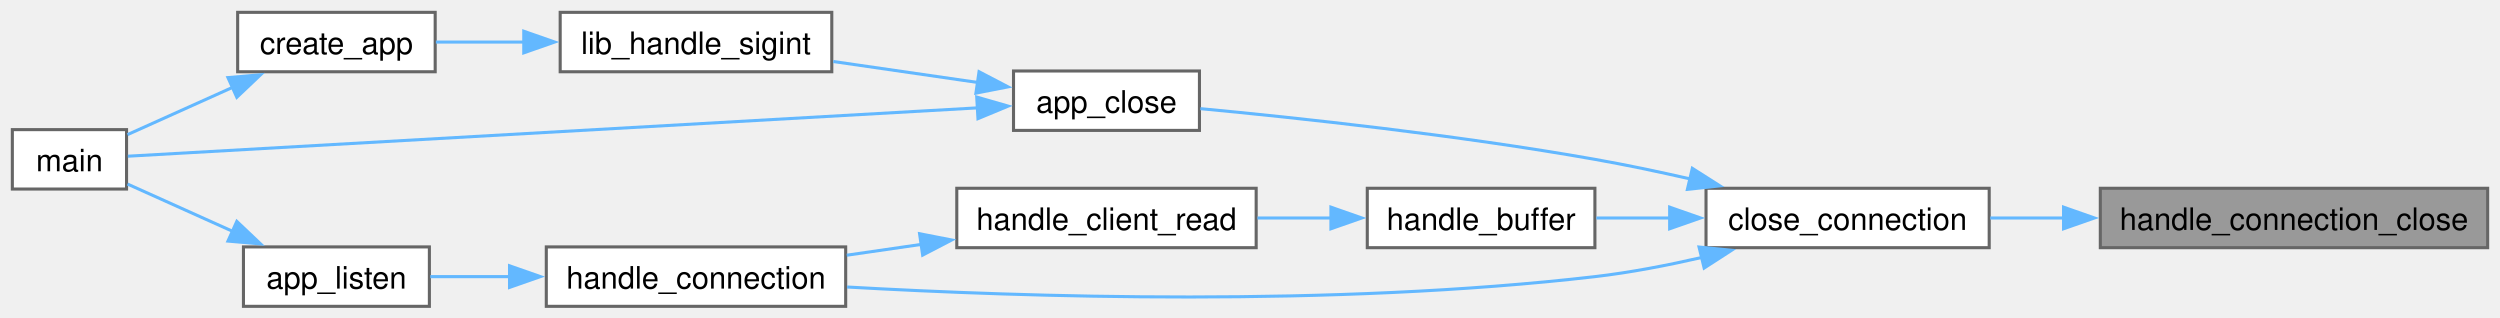
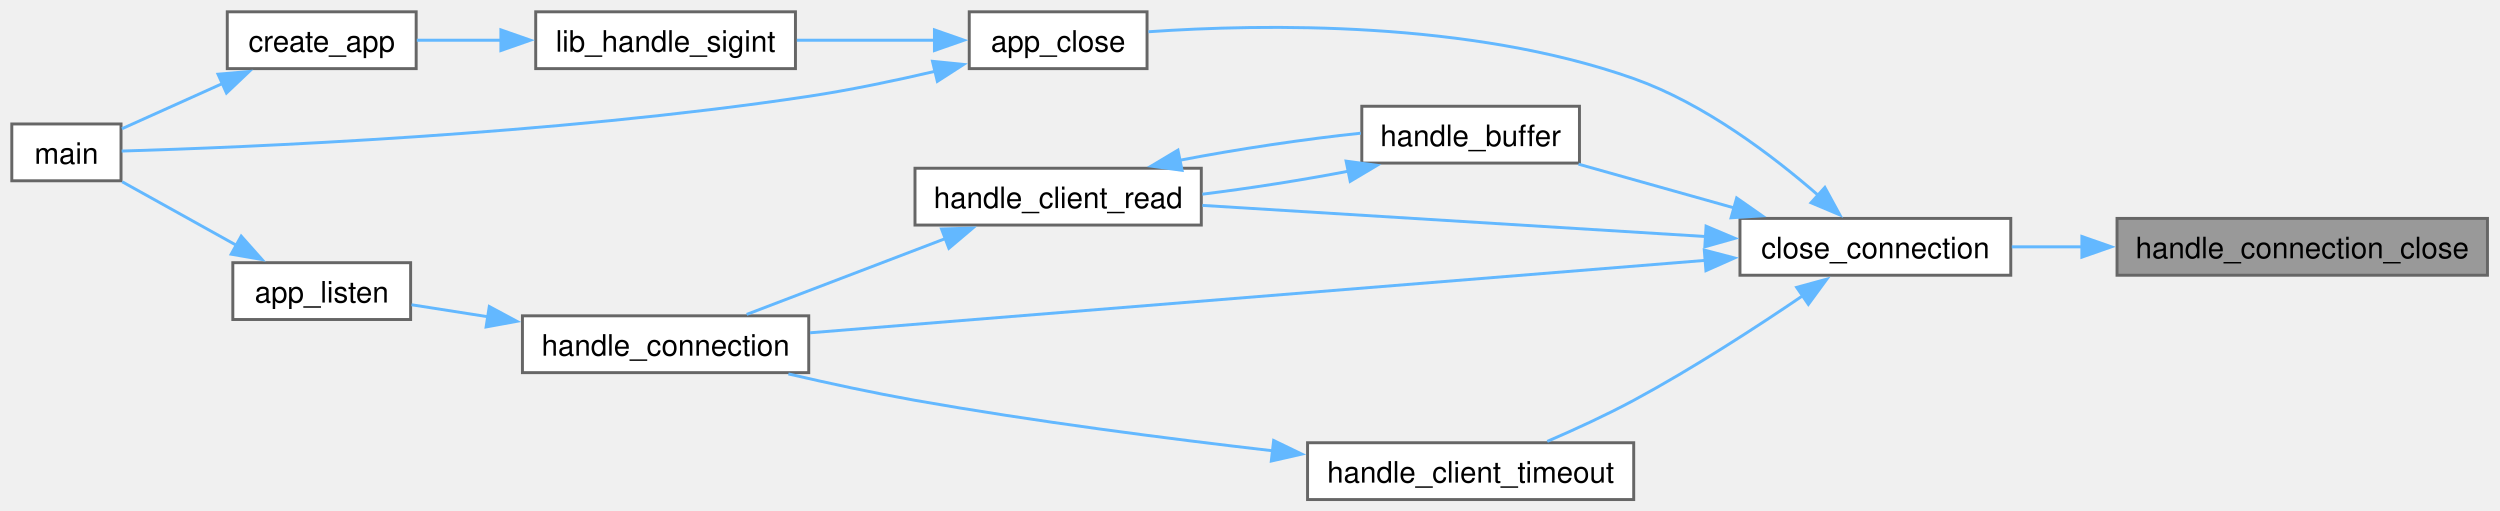
- <svg xmlns="http://www.w3.org/2000/svg" xmlns:xlink="http://www.w3.org/1999/xlink" width="810pt" height="103pt" viewBox="0.00 0.00 810.00 103.00">
-   <g id="graph0" class="graph" transform="scale(1 1) rotate(0) translate(4 99.25)">
+ <svg xmlns="http://www.w3.org/2000/svg" xmlns:xlink="http://www.w3.org/1999/xlink" width="847pt" height="173pt" viewBox="0.00 0.00 847.00 173.00">
+   <g id="graph0" class="graph" transform="scale(1 1) rotate(0) translate(4 169.25)">
    <g id="Node000001" class="node">
      <g id="a_Node000001">
        <a xlink:title=" ">
-           <polygon fill="#999999" stroke="#666666" points="802,-38.25 676.5,-38.25 676.5,-19 802,-19 802,-38.25" />
-           <text xml:space="preserve" text-anchor="middle" x="739.25" y="-24.75" font-family="Helvetica,sans-Serif" font-size="10.00">handle_connection_close</text>
+           <polygon fill="#999999" stroke="#666666" points="838.75,-95.25 713.25,-95.25 713.25,-76 838.75,-76 838.75,-95.25" />
+           <text xml:space="preserve" text-anchor="middle" x="776" y="-81.75" font-family="Helvetica,sans-Serif" font-size="10.00">handle_connection_close</text>
        </a>
      </g>
    </g>
    <g id="Node000002" class="node">
      <g id="a_Node000002">
        <a xlink:href="espresso_8c.html#a73277811539a2de04ce7e1295fbdba6a" target="_top" xlink:title=" ">
-           <polygon fill="white" stroke="#666666" points="640.5,-38.25 548.75,-38.25 548.75,-19 640.5,-19 640.5,-38.25" />
-           <text xml:space="preserve" text-anchor="middle" x="594.62" y="-24.75" font-family="Helvetica,sans-Serif" font-size="10.00">close_connection</text>
+           <polygon fill="white" stroke="#666666" points="677.25,-95.25 585.5,-95.25 585.5,-76 677.25,-76 677.25,-95.25" />
+           <text xml:space="preserve" text-anchor="middle" x="631.38" y="-81.75" font-family="Helvetica,sans-Serif" font-size="10.00">close_connection</text>
        </a>
      </g>
    </g>
    <g id="edge1_Node000001_Node000002" class="edge">
      <g id="a_edge1_Node000001_Node000002">
        <a xlink:title=" ">
-           <path fill="none" stroke="#63b8ff" d="M664.65,-28.62C656.53,-28.62 648.45,-28.62 640.84,-28.62" />
-           <polygon fill="#63b8ff" stroke="#63b8ff" points="664.59,-32.13 674.59,-28.63 664.59,-25.13 664.59,-32.13" />
+           <path fill="none" stroke="#63b8ff" d="M701.4,-85.62C693.28,-85.62 685.2,-85.62 677.59,-85.62" />
+           <polygon fill="#63b8ff" stroke="#63b8ff" points="701.34,-89.13 711.34,-85.63 701.34,-82.13 701.34,-89.13" />
        </a>
      </g>
    </g>
    <g id="Node000003" class="node">
      <g id="a_Node000003">
        <a xlink:href="espresso_8c.html#a3489a7e521f0aceb3e050ca4b9f165d7" target="_top" xlink:title="Closes the app and frees resources.">
-           <polygon fill="white" stroke="#666666" points="384.62,-76.25 324.38,-76.25 324.38,-57 384.62,-57 384.62,-76.25" />
-           <text xml:space="preserve" text-anchor="middle" x="354.5" y="-62.75" font-family="Helvetica,sans-Serif" font-size="10.00">app_close</text>
+           <polygon fill="white" stroke="#666666" points="384.62,-165.25 324.38,-165.25 324.38,-146 384.62,-146 384.62,-165.25" />
+           <text xml:space="preserve" text-anchor="middle" x="354.5" y="-151.75" font-family="Helvetica,sans-Serif" font-size="10.00">app_close</text>
        </a>
      </g>
    </g>
    <g id="edge2_Node000002_Node000003" class="edge">
      <g id="a_edge2_Node000002_Node000003">
        <a xlink:title=" ">
-           <path fill="none" stroke="#63b8ff" d="M543.53,-41.3C533.39,-43.61 522.76,-45.85 512.75,-47.62 468.48,-55.47 416.62,-61.05 384.91,-64.05" />
-           <polygon fill="#63b8ff" stroke="#63b8ff" points="544.31,-44.71 553.25,-39.03 542.72,-37.9 544.31,-44.71" />
+           <path fill="none" stroke="#63b8ff" d="M611.95,-103.13C596.56,-116.55 573.37,-134.17 549.5,-142.62 493.98,-162.29 424.01,-161.19 385.09,-158.49" />
+           <polygon fill="#63b8ff" stroke="#63b8ff" points="614.26,-105.75 619.33,-96.45 609.57,-100.56 614.26,-105.75" />
        </a>
      </g>
    </g>
    <g id="Node000007" class="node">
      <g id="a_Node000007">
        <a xlink:href="espresso_8c.html#a2a7b96459e0adac1061eaec6a5722075" target="_top" xlink:title=" ">
-           <polygon fill="white" stroke="#666666" points="512.75,-38.25 439,-38.25 439,-19 512.75,-19 512.75,-38.25" />
-           <text xml:space="preserve" text-anchor="middle" x="475.88" y="-24.75" font-family="Helvetica,sans-Serif" font-size="10.00">handle_buffer</text>
+           <polygon fill="white" stroke="#666666" points="531.12,-133.25 457.38,-133.25 457.38,-114 531.12,-114 531.12,-133.25" />
+           <text xml:space="preserve" text-anchor="middle" x="494.25" y="-119.75" font-family="Helvetica,sans-Serif" font-size="10.00">handle_buffer</text>
        </a>
      </g>
    </g>
    <g id="edge7_Node000002_Node000007" class="edge">
      <g id="a_edge7_Node000002_Node000007">
        <a xlink:title=" ">
-           <path fill="none" stroke="#63b8ff" d="M537.1,-28.62C528.98,-28.62 520.81,-28.62 513.22,-28.62" />
-           <polygon fill="#63b8ff" stroke="#63b8ff" points="536.97,-32.13 546.97,-28.63 536.97,-25.13 536.97,-32.13" />
+           <path fill="none" stroke="#63b8ff" d="M583.5,-98.81C566.21,-103.67 546.93,-109.09 530.8,-113.63" />
+           <polygon fill="#63b8ff" stroke="#63b8ff" points="584.38,-102.19 593.06,-96.12 582.49,-95.46 584.38,-102.19" />
+         </a>
+       </g>
+     </g>
+     <g id="Node000008" class="node">
+       <g id="a_Node000008">
+         <a xlink:href="espresso_8c.html#a919e9a8a992f43f0fd82e87f4d40d2d2" target="_top" xlink:title=" ">
+           <polygon fill="white" stroke="#666666" points="403,-112.25 306,-112.25 306,-93 403,-93 403,-112.25" />
+           <text xml:space="preserve" text-anchor="middle" x="354.5" y="-98.75" font-family="Helvetica,sans-Serif" font-size="10.00">handle_client_read</text>
+         </a>
+       </g>
+     </g>
+     <g id="edge13_Node000002_Node000008" class="edge">
+       <g id="a_edge13_Node000002_Node000008">
+         <a xlink:title=" ">
+           <path fill="none" stroke="#63b8ff" d="M573.97,-89.11C523.69,-92.22 450.89,-96.73 403.38,-99.66" />
+           <polygon fill="#63b8ff" stroke="#63b8ff" points="574.02,-92.62 583.78,-88.51 573.59,-85.63 574.02,-92.62" />
        </a>
      </g>
    </g>
    <g id="Node000009" class="node">
      <g id="a_Node000009">
        <a xlink:href="espresso_8c.html#a90f2058b8890cfb99e6f595b8f066919" target="_top" xlink:title=" ">
-           <polygon fill="white" stroke="#666666" points="270,-19.25 173,-19.25 173,0 270,0 270,-19.25" />
-           <text xml:space="preserve" text-anchor="middle" x="221.5" y="-5.75" font-family="Helvetica,sans-Serif" font-size="10.00">handle_connection</text>
-         </a>
-       </g>
-     </g>
-     <g id="edge12_Node000002_Node000009" class="edge">
-       <g id="a_edge12_Node000002_Node000009">
-         <a xlink:title=" ">
-           <path fill="none" stroke="#63b8ff" d="M547.55,-15.87C536.26,-13.28 524.14,-10.94 512.75,-9.62 427.91,0.21 328.17,-2.98 270.46,-6.26" />
-           <polygon fill="#63b8ff" stroke="#63b8ff" points="546.49,-19.21 557.04,-18.16 548.14,-12.41 546.49,-19.21" />
+           <polygon fill="white" stroke="#666666" points="270,-62.25 173,-62.25 173,-43 270,-43 270,-62.25" />
+           <text xml:space="preserve" text-anchor="middle" x="221.5" y="-48.75" font-family="Helvetica,sans-Serif" font-size="10.00">handle_connection</text>
+         </a>
+       </g>
+     </g>
+     <g id="edge16_Node000002_Node000009" class="edge">
+       <g id="a_edge16_Node000002_Node000009">
+         <a xlink:title=" ">
+           <path fill="none" stroke="#63b8ff" d="M573.75,-81.04C492.98,-74.51 346.11,-62.63 270.43,-56.5" />
+           <polygon fill="#63b8ff" stroke="#63b8ff" points="573.41,-84.53 583.66,-81.85 573.97,-77.55 573.41,-84.53" />
+         </a>
+       </g>
+     </g>
+     <g id="Node000011" class="node">
+       <g id="a_Node000011">
+         <a xlink:href="espresso_8c.html#a015718d876f3d5394b1ab3d6e39e989f" target="_top" xlink:title=" ">
+           <polygon fill="white" stroke="#666666" points="549.5,-19.25 439,-19.25 439,0 549.5,0 549.5,-19.25" />
+           <text xml:space="preserve" text-anchor="middle" x="494.25" y="-5.75" font-family="Helvetica,sans-Serif" font-size="10.00">handle_client_timeout</text>
+         </a>
+       </g>
+     </g>
+     <g id="edge14_Node000002_Node000011" class="edge">
+       <g id="a_edge14_Node000002_Node000011">
+         <a xlink:title=" ">
+           <path fill="none" stroke="#63b8ff" d="M607.12,-69.31C591.27,-58.52 569.58,-44.44 549.5,-33.62 540.16,-28.6 529.55,-23.73 520.21,-19.71" />
+           <polygon fill="#63b8ff" stroke="#63b8ff" points="604.71,-71.89 614.93,-74.68 608.67,-66.13 604.71,-71.89" />
        </a>
      </g>
    </g>
    <g id="Node000004" class="node">
      <g id="a_Node000004">
        <a xlink:href="espresso_8c.html#a1f2696ccccf441f76c9f5161fb903db5" target="_top" xlink:title=" ">
-           <polygon fill="white" stroke="#666666" points="265.5,-95.25 177.5,-95.25 177.5,-76 265.5,-76 265.5,-95.25" />
-           <text xml:space="preserve" text-anchor="middle" x="221.5" y="-81.75" font-family="Helvetica,sans-Serif" font-size="10.00">lib_handle_sigint</text>
+           <polygon fill="white" stroke="#666666" points="265.5,-165.25 177.5,-165.25 177.5,-146 265.5,-146 265.5,-165.25" />
+           <text xml:space="preserve" text-anchor="middle" x="221.5" y="-151.75" font-family="Helvetica,sans-Serif" font-size="10.00">lib_handle_sigint</text>
        </a>
      </g>
    </g>
    <g id="edge3_Node000003_Node000004" class="edge">
      <g id="a_edge3_Node000003_Node000004">
        <a xlink:title=" ">
-           <path fill="none" stroke="#63b8ff" d="M313.14,-72.48C298.19,-74.65 281.19,-77.11 265.98,-79.32" />
-           <polygon fill="#63b8ff" stroke="#63b8ff" points="313.21,-76.01 322.6,-71.11 312.2,-69.08 313.21,-76.01" />
+           <path fill="none" stroke="#63b8ff" d="M312.7,-155.62C297.86,-155.62 281.04,-155.62 265.98,-155.62" />
+           <polygon fill="#63b8ff" stroke="#63b8ff" points="312.59,-159.13 322.59,-155.63 312.59,-152.13 312.59,-159.13" />
        </a>
      </g>
    </g>
    <g id="Node000006" class="node">
      <g id="a_Node000006">
        <a xlink:href="main_8c.html#ae66f6b31b5ad750f1fe042a706a4e3d4" target="_top" xlink:title=" ">
-           <polygon fill="white" stroke="#666666" points="37,-57.25 0,-57.25 0,-38 37,-38 37,-57.25" />
-           <text xml:space="preserve" text-anchor="middle" x="18.5" y="-43.75" font-family="Helvetica,sans-Serif" font-size="10.00">main</text>
+           <polygon fill="white" stroke="#666666" points="37,-127.25 0,-127.25 0,-108 37,-108 37,-127.25" />
+           <text xml:space="preserve" text-anchor="middle" x="18.5" y="-113.75" font-family="Helvetica,sans-Serif" font-size="10.00">main</text>
        </a>
      </g>
    </g>
    <g id="edge6_Node000003_Node000006" class="edge">
      <g id="a_edge6_Node000003_Node000006">
        <a xlink:title=" ">
-           <path fill="none" stroke="#63b8ff" d="M312.69,-64.3C239.6,-60.15 89.14,-51.59 37.42,-48.64" />
-           <polygon fill="#63b8ff" stroke="#63b8ff" points="312.46,-67.8 322.64,-64.87 312.86,-60.81 312.46,-67.8" />
+           <path fill="none" stroke="#63b8ff" d="M313,-145.14C299.41,-141.96 284.13,-138.76 270,-136.62 183.32,-123.55 78.33,-119.29 37.22,-118.07" />
+           <polygon fill="#63b8ff" stroke="#63b8ff" points="311.93,-148.48 322.48,-147.42 313.57,-141.68 311.93,-148.48" />
        </a>
      </g>
    </g>
    <g id="Node000005" class="node">
      <g id="a_Node000005">
        <a xlink:href="espresso_8c.html#a54c30f08a1b67315ac3195d1a7fac35f" target="_top" xlink:title="Creates a new Espresso app on the specified port.">
-           <polygon fill="white" stroke="#666666" points="137,-95.25 73,-95.25 73,-76 137,-76 137,-95.25" />
-           <text xml:space="preserve" text-anchor="middle" x="105" y="-81.75" font-family="Helvetica,sans-Serif" font-size="10.00">create_app</text>
+           <polygon fill="white" stroke="#666666" points="137,-165.25 73,-165.25 73,-146 137,-146 137,-165.25" />
+           <text xml:space="preserve" text-anchor="middle" x="105" y="-151.75" font-family="Helvetica,sans-Serif" font-size="10.00">create_app</text>
        </a>
      </g>
    </g>
    <g id="edge4_Node000004_Node000005" class="edge">
      <g id="a_edge4_Node000004_Node000005">
        <a xlink:title=" ">
-           <path fill="none" stroke="#63b8ff" d="M165.81,-85.62C155.99,-85.62 146.08,-85.62 137.22,-85.62" />
-           <polygon fill="#63b8ff" stroke="#63b8ff" points="165.7,-89.13 175.7,-85.63 165.7,-82.13 165.7,-89.13" />
+           <path fill="none" stroke="#63b8ff" d="M165.81,-155.62C155.99,-155.62 146.08,-155.62 137.22,-155.62" />
+           <polygon fill="#63b8ff" stroke="#63b8ff" points="165.7,-159.13 175.7,-155.63 165.7,-152.13 165.7,-159.13" />
        </a>
      </g>
    </g>
    <g id="edge5_Node000005_Node000006" class="edge">
      <g id="a_edge5_Node000005_Node000006">
        <a xlink:title=" ">
-           <path fill="none" stroke="#63b8ff" d="M71.52,-71.02C59.9,-65.79 47.22,-60.09 37.3,-55.63" />
-           <polygon fill="#63b8ff" stroke="#63b8ff" points="69.86,-74.11 80.42,-75.02 72.73,-67.73 69.86,-74.11" />
-         </a>
-       </g>
-     </g>
-     <g id="Node000008" class="node">
-       <g id="a_Node000008">
-         <a xlink:href="espresso_8c.html#a919e9a8a992f43f0fd82e87f4d40d2d2" target="_top" xlink:title=" ">
-           <polygon fill="white" stroke="#666666" points="403,-38.25 306,-38.25 306,-19 403,-19 403,-38.25" />
-           <text xml:space="preserve" text-anchor="middle" x="354.5" y="-24.75" font-family="Helvetica,sans-Serif" font-size="10.00">handle_client_read</text>
+           <path fill="none" stroke="#63b8ff" d="M71.52,-141.02C59.9,-135.79 47.22,-130.09 37.3,-125.63" />
+           <polygon fill="#63b8ff" stroke="#63b8ff" points="69.86,-144.11 80.42,-145.02 72.73,-137.73 69.86,-144.11" />
        </a>
      </g>
    </g>
    <g id="edge8_Node000007_Node000008" class="edge">
      <g id="a_edge8_Node000007_Node000008">
        <a xlink:title=" ">
-           <path fill="none" stroke="#63b8ff" d="M427.44,-28.62C419.54,-28.62 411.34,-28.62 403.42,-28.62" />
-           <polygon fill="#63b8ff" stroke="#63b8ff" points="427.22,-32.13 437.22,-28.63 427.22,-25.13 427.22,-32.13" />
-         </a>
-       </g>
-     </g>
-     <g id="edge9_Node000008_Node000009" class="edge">
-       <g id="a_edge9_Node000008_Node000009">
-         <a xlink:title=" ">
-           <path fill="none" stroke="#63b8ff" d="M294.53,-20.07C286.44,-18.9 278.21,-17.71 270.35,-16.56" />
-           <polygon fill="#63b8ff" stroke="#63b8ff" points="293.94,-23.52 304.34,-21.49 294.94,-16.6 293.94,-23.52" />
+           <path fill="none" stroke="#63b8ff" d="M453.18,-111.32C437.6,-108.31 419.62,-105.48 403.37,-103.46" />
+           <polygon fill="#63b8ff" stroke="#63b8ff" points="452.06,-114.66 462.55,-113.23 453.45,-107.81 452.06,-114.66" />
+         </a>
+       </g>
+     </g>
+     <g id="edge9_Node000008_Node000007" class="edge">
+       <g id="a_edge9_Node000008_Node000007">
+         <a xlink:title=" ">
+           <path fill="none" stroke="#63b8ff" d="M395.74,-114.96C415.14,-118.71 438.22,-122.16 457.06,-124.13" />
+           <polygon fill="#63b8ff" stroke="#63b8ff" points="396.49,-111.54 386,-112.97 395.09,-118.4 396.49,-111.54" />
+         </a>
+       </g>
+     </g>
+     <g id="edge10_Node000008_Node000009" class="edge">
+       <g id="a_edge10_Node000008_Node000009">
+         <a xlink:title=" ">
+           <path fill="none" stroke="#63b8ff" d="M316.28,-88.42C294.81,-80.22 268.31,-70.11 248.97,-62.73" />
+           <polygon fill="#63b8ff" stroke="#63b8ff" points="314.99,-91.67 325.58,-91.97 317.48,-85.13 314.99,-91.67" />
        </a>
      </g>
    </g>
    <g id="Node000010" class="node">
      <g id="a_Node000010">
        <a xlink:href="espresso_8c.html#a0ba22157d15a70c4c22441b040bb0f74" target="_top" xlink:title="Starts the HTTP server loop.">
-           <polygon fill="white" stroke="#666666" points="135.12,-19.25 74.88,-19.25 74.88,0 135.12,0 135.12,-19.25" />
-           <text xml:space="preserve" text-anchor="middle" x="105" y="-5.75" font-family="Helvetica,sans-Serif" font-size="10.00">app_listen</text>
-         </a>
-       </g>
-     </g>
-     <g id="edge10_Node000009_Node000010" class="edge">
-       <g id="a_edge10_Node000009_Node000010">
-         <a xlink:title=" ">
-           <path fill="none" stroke="#63b8ff" d="M161.26,-9.62C152.28,-9.62 143.37,-9.62 135.41,-9.62" />
-           <polygon fill="#63b8ff" stroke="#63b8ff" points="161.09,-13.13 171.09,-9.63 161.09,-6.13 161.09,-13.13" />
-         </a>
-       </g>
-     </g>
-     <g id="edge11_Node000010_Node000006" class="edge">
-       <g id="a_edge11_Node000010_Node000006">
-         <a xlink:title=" ">
-           <path fill="none" stroke="#63b8ff" d="M71.52,-24.23C59.9,-29.46 47.22,-35.16 37.3,-39.62" />
-           <polygon fill="#63b8ff" stroke="#63b8ff" points="72.73,-27.52 80.42,-20.23 69.86,-21.14 72.73,-27.52" />
+           <polygon fill="white" stroke="#666666" points="135.12,-80.25 74.88,-80.25 74.88,-61 135.12,-61 135.12,-80.25" />
+           <text xml:space="preserve" text-anchor="middle" x="105" y="-66.75" font-family="Helvetica,sans-Serif" font-size="10.00">app_listen</text>
+         </a>
+       </g>
+     </g>
+     <g id="edge11_Node000009_Node000010" class="edge">
+       <g id="a_edge11_Node000009_Node000010">
+         <a xlink:title=" ">
+           <path fill="none" stroke="#63b8ff" d="M161.26,-61.94C152.28,-63.35 143.37,-64.75 135.41,-66" />
+           <polygon fill="#63b8ff" stroke="#63b8ff" points="161.77,-65.4 171.11,-60.39 160.69,-58.48 161.77,-65.4" />
+         </a>
+       </g>
+     </g>
+     <g id="edge12_Node000010_Node000006" class="edge">
+       <g id="a_edge12_Node000010_Node000006">
+         <a xlink:title=" ">
+           <path fill="none" stroke="#63b8ff" d="M76.35,-86C63.55,-93.12 48.7,-101.38 37.39,-107.67" />
+           <polygon fill="#63b8ff" stroke="#63b8ff" points="77.72,-89.25 84.76,-81.33 74.32,-83.13 77.72,-89.25" />
+         </a>
+       </g>
+     </g>
+     <g id="edge15_Node000011_Node000009" class="edge">
+       <g id="a_edge15_Node000011_Node000009">
+         <a xlink:title=" ">
+           <path fill="none" stroke="#63b8ff" d="M427.22,-16.52C391.25,-20.67 346.04,-26.52 306,-33.62 291.95,-36.12 276.69,-39.41 263.11,-42.56" />
+           <polygon fill="#63b8ff" stroke="#63b8ff" points="427.51,-20.01 437.05,-15.4 426.72,-13.05 427.51,-20.01" />
        </a>
      </g>
    </g>
  </g>
</svg>
